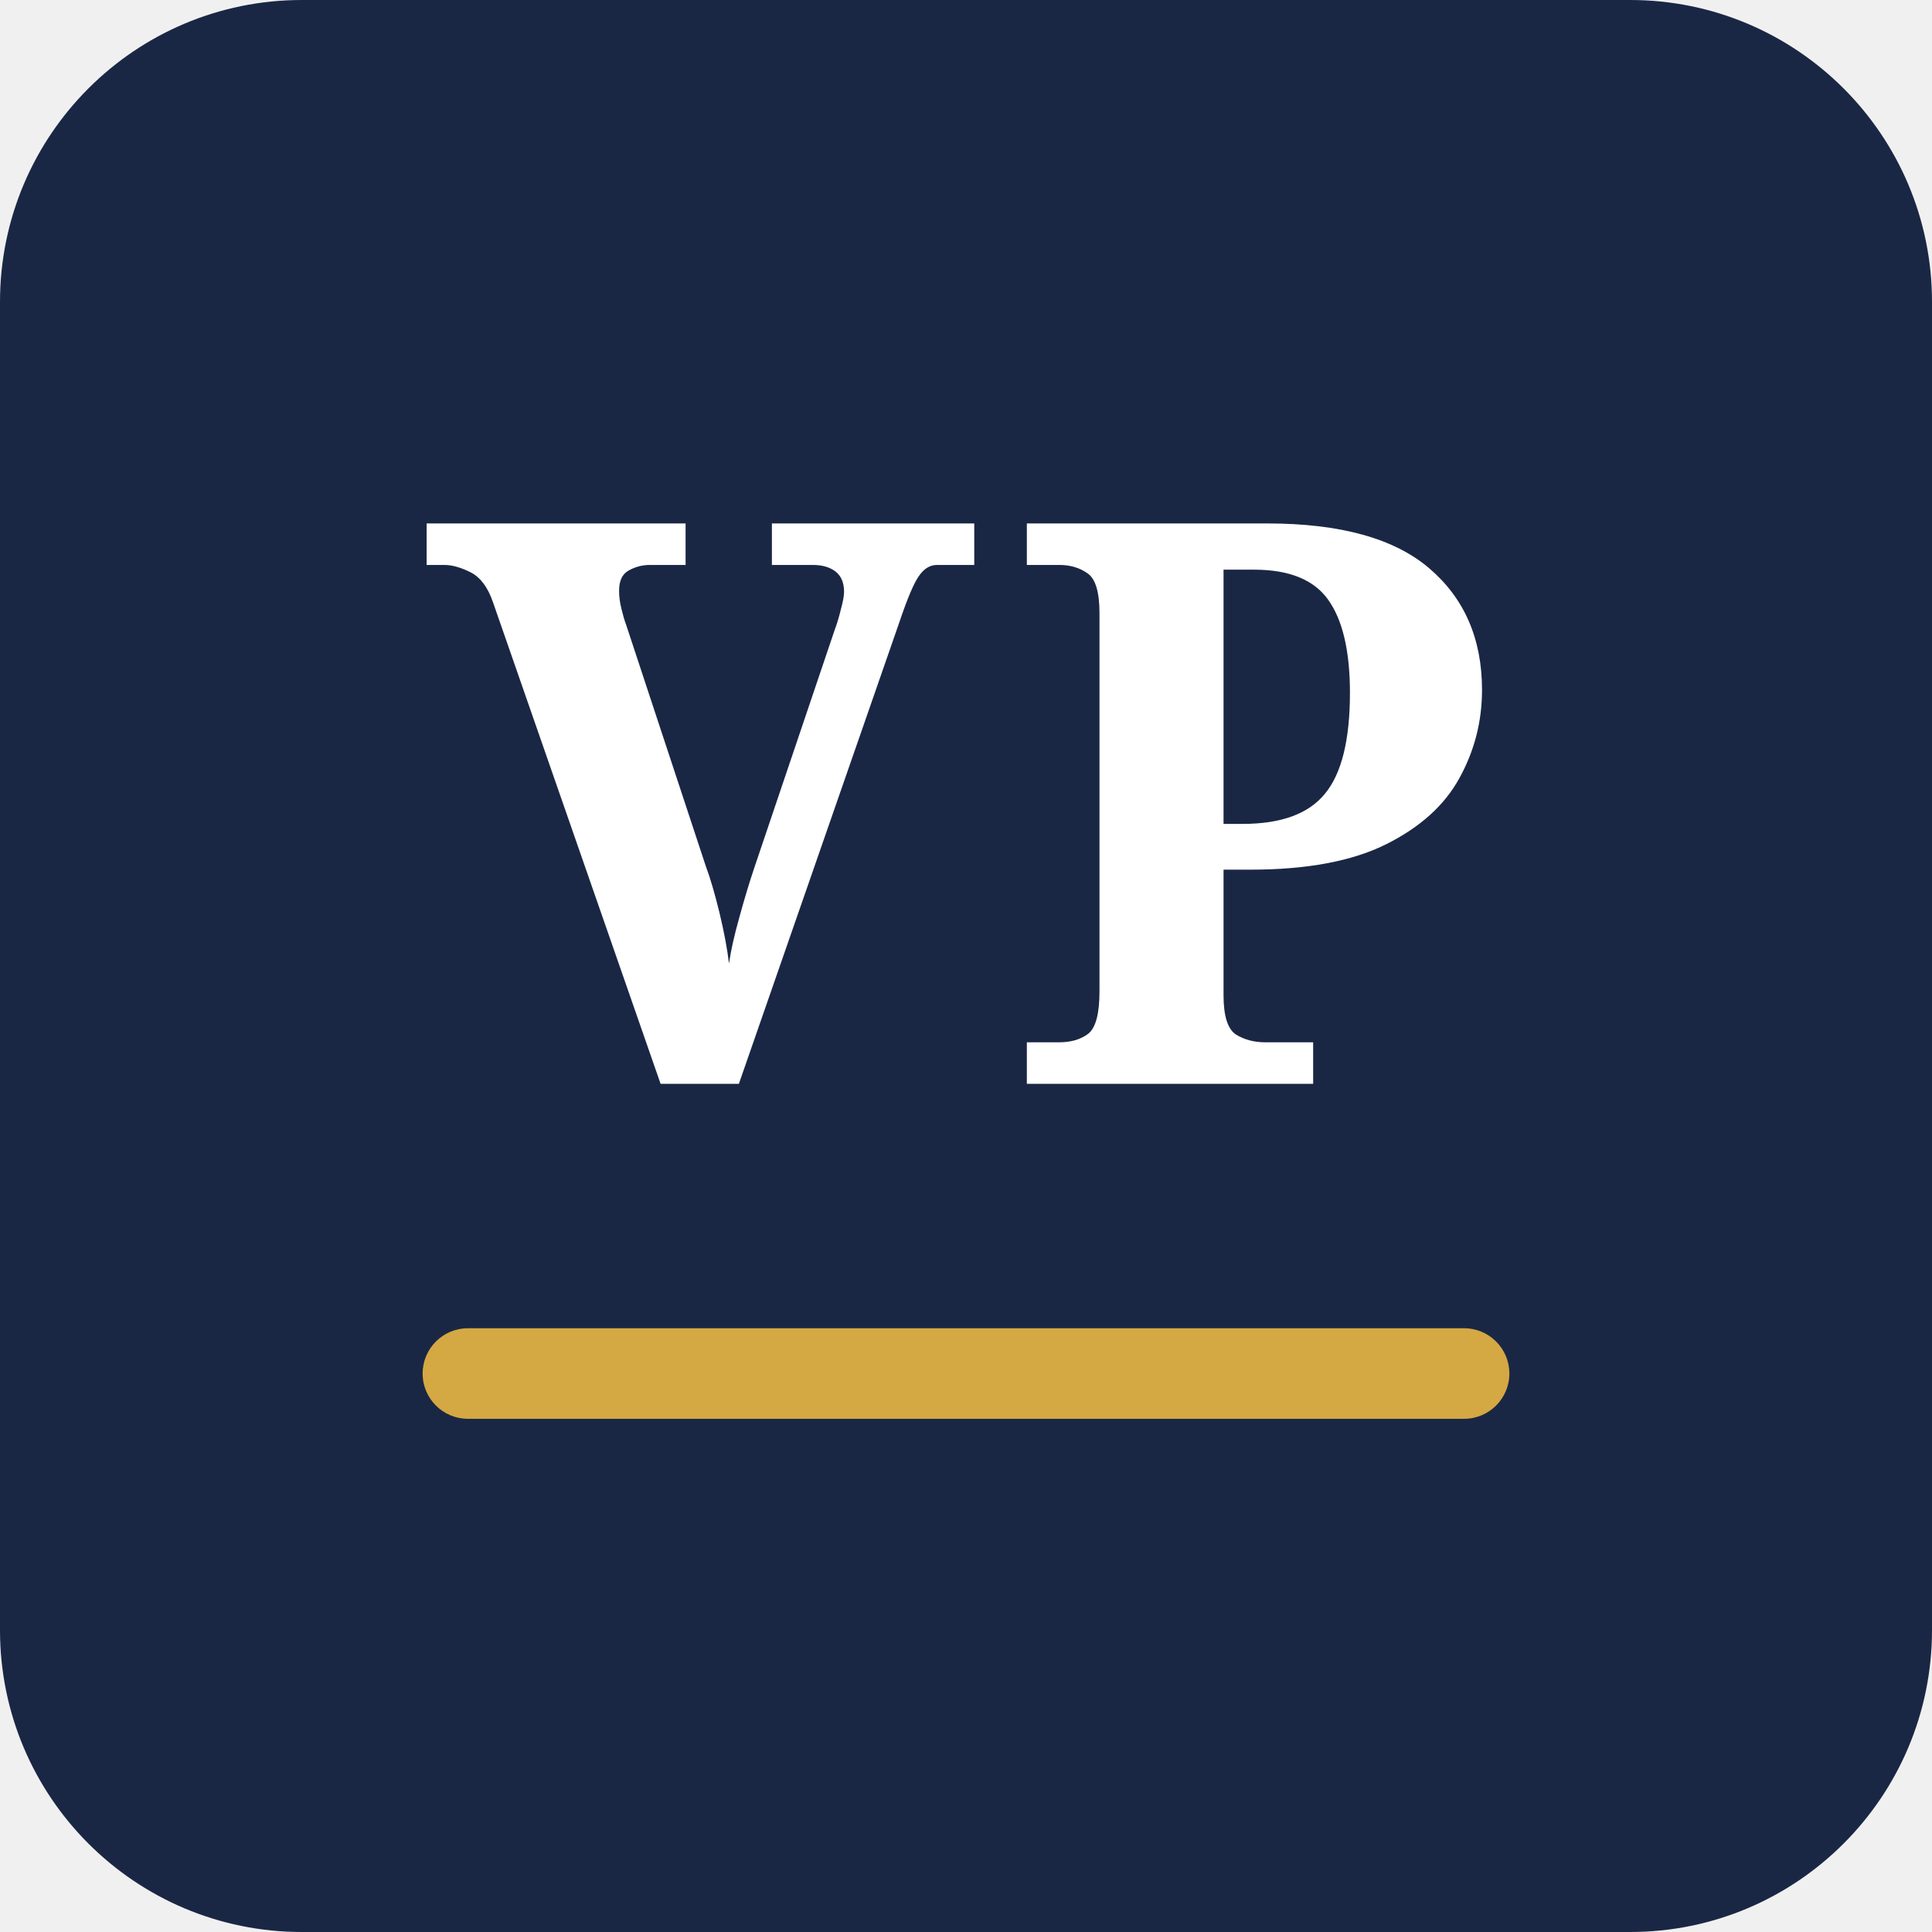
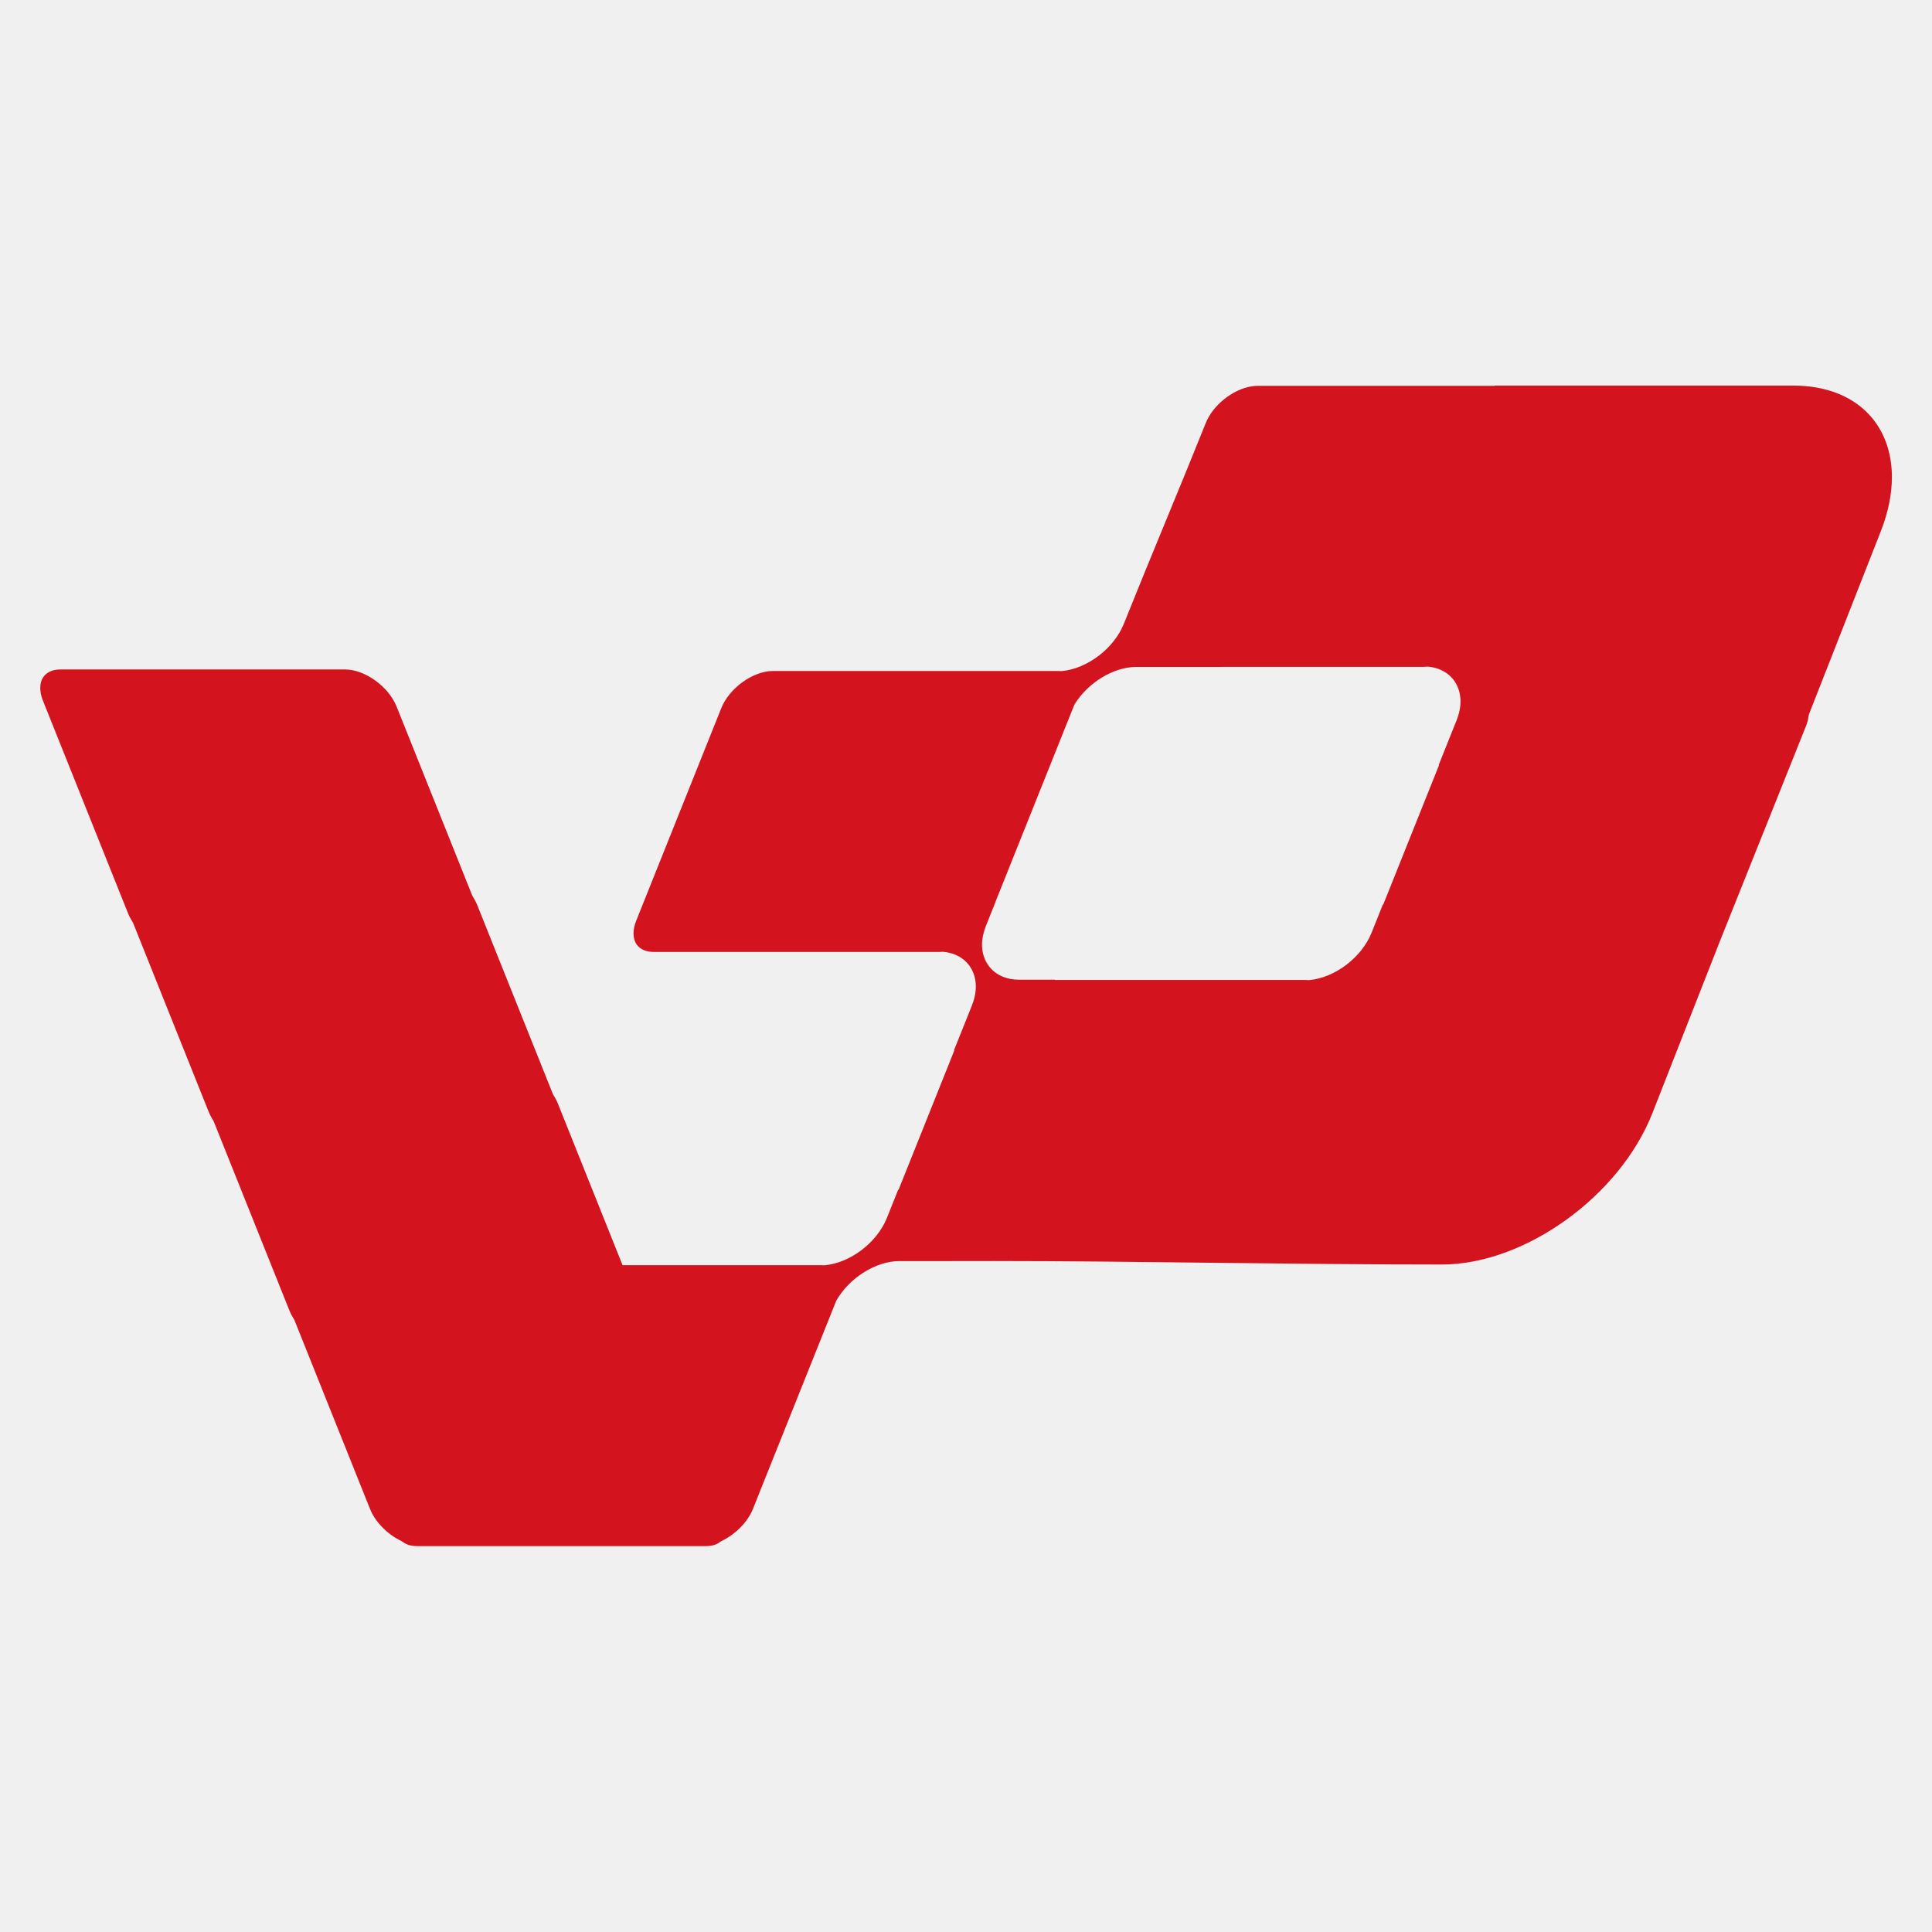
- <svg xmlns="http://www.w3.org/2000/svg" viewBox="0 0 64 64" width="64" height="64">
-   <rect width="64" height="64" rx="10" fill="#1a2744" />
-   <text x="50%" y="42%" dominant-baseline="middle" text-anchor="middle" font-family="Georgia, serif" font-size="26" font-weight="700" fill="#FFFFFF" letter-spacing="1">VP</text>
-   <rect x="14" y="44" width="36" height="3" rx="1.5" fill="#D4A843" />
+ <svg xmlns="http://www.w3.org/2000/svg" version="1.2" viewBox="0 0 2400 2400" width="32" height="32">
+   <style>
+ 		.s0 { fill: #d3141f } 
+ 	</style>
+   <g id="Layer 1">
+     <path id="&lt;Compound Path&gt;" fill-rule="evenodd" class="s0" d="m2245.56 895.61c0.5-1.94 0.85-3.91 1.05-5.87l0.65-2.67 89.27-227.44c9.26-23.61 13.65-46.17 13.65-66.88 0-24.64-6.23-46.56-17.84-64.33-11.52-17.66-28.51-31.44-50.03-39.88-15.74-6.18-34.02-9.54-54.48-9.54h-370.93l-0.1 0.27h-7.03-286.96q-2.44 0-4.05 0.15l-0.08 0.04q-2.07 0.18-4.16 0.55h-0.16c-11.53 1.86-23.49 7.69-33.73 15.94-10.08 8.11-18.38 18.49-22.84 29.67-33.35 83.31-68.53 166.33-101.7 249.25-6.13 15.3-17.47 29.21-31.07 39.62-13.77 10.54-30.1 17.66-45.93 19.16h-1.88q-1.23-0.11-3.42-0.12h-353.07l-0.16 0.01h-0.33c-12.33 0-25.77 5.19-37.46 13.54-11.85 8.46-21.75 20.05-26.8 32.68l-105.72 264.16c-2.22 5.53-3.27 10.83-3.27 15.63 0 5.12 1.22 9.58 3.48 13.07v0.04c2.2 3.39 5.52 6.1 9.79 7.8 3.36 1.35 7.43 2.08 12.11 2.08h353.07l0.15-0.01h0.34v0.03l1.83-0.04 2.52-0.18 1.6 0.04c5.12 0.47 9.87 1.61 14.17 3.32h0.04c9.03 3.62 16.03 9.75 20.52 17.67 4.38 7.69 6.3 16.99 5.37 27.15-0.53 5.82-2.04 11.96-4.54 18.24v0.04l-22.37 55.92h0.49l-5.61 14.04-61.13 152.74-2.58 6.45h-0.51l-14 35.01c-6.14 15.34-17.54 29.29-31.18 39.7-13.83 10.56-30.24 17.67-46.1 19.1l-1.6 0.04-2.26-0.15v-0.01l-1.64-0.04v0.03h-238.68-6.9l-2.58-6.45-77.64-194c-0.74-1.87-1.57-3.67-2.44-5.35l-0.04-0.04c-0.92-1.77-1.97-3.55-3.09-5.31l-0.88-1.71-93.76-234.27q-0.99-2.46-2.47-5.32v-0.04c-0.93-1.78-1.98-3.57-3.1-5.32l-0.88-1.72-93.76-234.27c-5.05-12.64-14.94-24.22-26.8-32.68-11.69-8.36-25.13-13.54-37.46-13.54h-353.08c-4.68 0-8.74 0.73-12.11 2.08-4.24 1.7-7.57 4.41-9.78 7.83-2.27 3.49-3.49 7.96-3.49 13.08 0 4.8 1.06 10.09 3.28 15.63l105.71 264.16q1.12 2.8 2.45 5.34l0.04 0.04c0.92 1.78 1.97 3.56 3.09 5.31l0.88 1.72 93.76 234.26v0.04c0.64 1.63 1.49 3.43 2.46 5.3l0.02-0.01c1.03 1.99 2.06 3.79 3.05 5.32l0.92 1.76 93.76 234.27q1.12 2.8 2.44 5.34l0.04 0.04c0.92 1.77 1.97 3.56 3.09 5.31l0.88 1.72 93.75 234.26c3.26 8.15 8.59 15.91 15.14 22.64 6.92 7.13 15.17 13.11 23.8 17.25l1.89 1.17c2.06 1.6 4.56 2.89 7.41 3.77 2.92 0.9 6.31 1.39 10.13 1.39h5.9 347.17 5.9c3.82 0 7.21-0.49 10.13-1.39 2.85-0.88 5.35-2.17 7.41-3.77l1.89-1.17c8.64-4.15 16.88-10.12 23.81-17.25 6.57-6.75 11.89-14.49 15.13-22.6v-0.04l103.21-257.91 0.64-1.33c7.99-13.84 20.21-26.04 33.99-34.69 13.82-8.67 29.39-13.92 44.13-13.92v0.04l116.11-0.07v-0.04c87.63 0 181.05 1.09 275.15 2.19 91.92 1.06 184.49 2.14 282.68 2.14 51.36 0 106.49-21.14 153.91-55.2 47.59-34.18 87.28-81.23 107.54-132.87l85-216.54 0.02 0.01 0.07-0.22 105.72-264.16q1.32-3.3 2.06-6.23zm-624.53 321.72v0.03h-300.39-10.25v-0.33h-44.61c-7.23 0-13.87-1.27-19.72-3.61-8.24-3.31-14.8-8.72-19.3-15.68-4.47-6.88-6.86-15.13-6.86-24.19 0-7.22 1.55-15.08 4.81-23.23l12.14-30.35h-0.13l5.63-14.04 92.01-229.91 0.83-1.6c8.28-13.22 20.34-24.75 33.77-32.89 13.47-8.16 28.47-13.06 42.7-13.06h105.88v-0.08h10.24 238.02 1.45l2.43-0.04 2.49-0.21h2.08c5.05 0.5 9.71 1.63 13.91 3.31l-0.01 0.02c9.11 3.65 16.15 9.82 20.63 17.78l-0.03 0.02c4.37 7.76 6.27 17.1 5.28 27.28-0.56 5.76-2.04 11.82-4.51 17.99l-22.38 55.91h0.5l-5.62 14.05-61.12 152.74-2.59 6.44h-0.5l-14.01 35.02c-6.13 15.34-17.53 29.29-31.18 39.7-13.83 10.56-30.24 17.66-46.09 19.09l-1.6 0.04-2.26-0.15v-0.01z" />
+   </g>
</svg>
